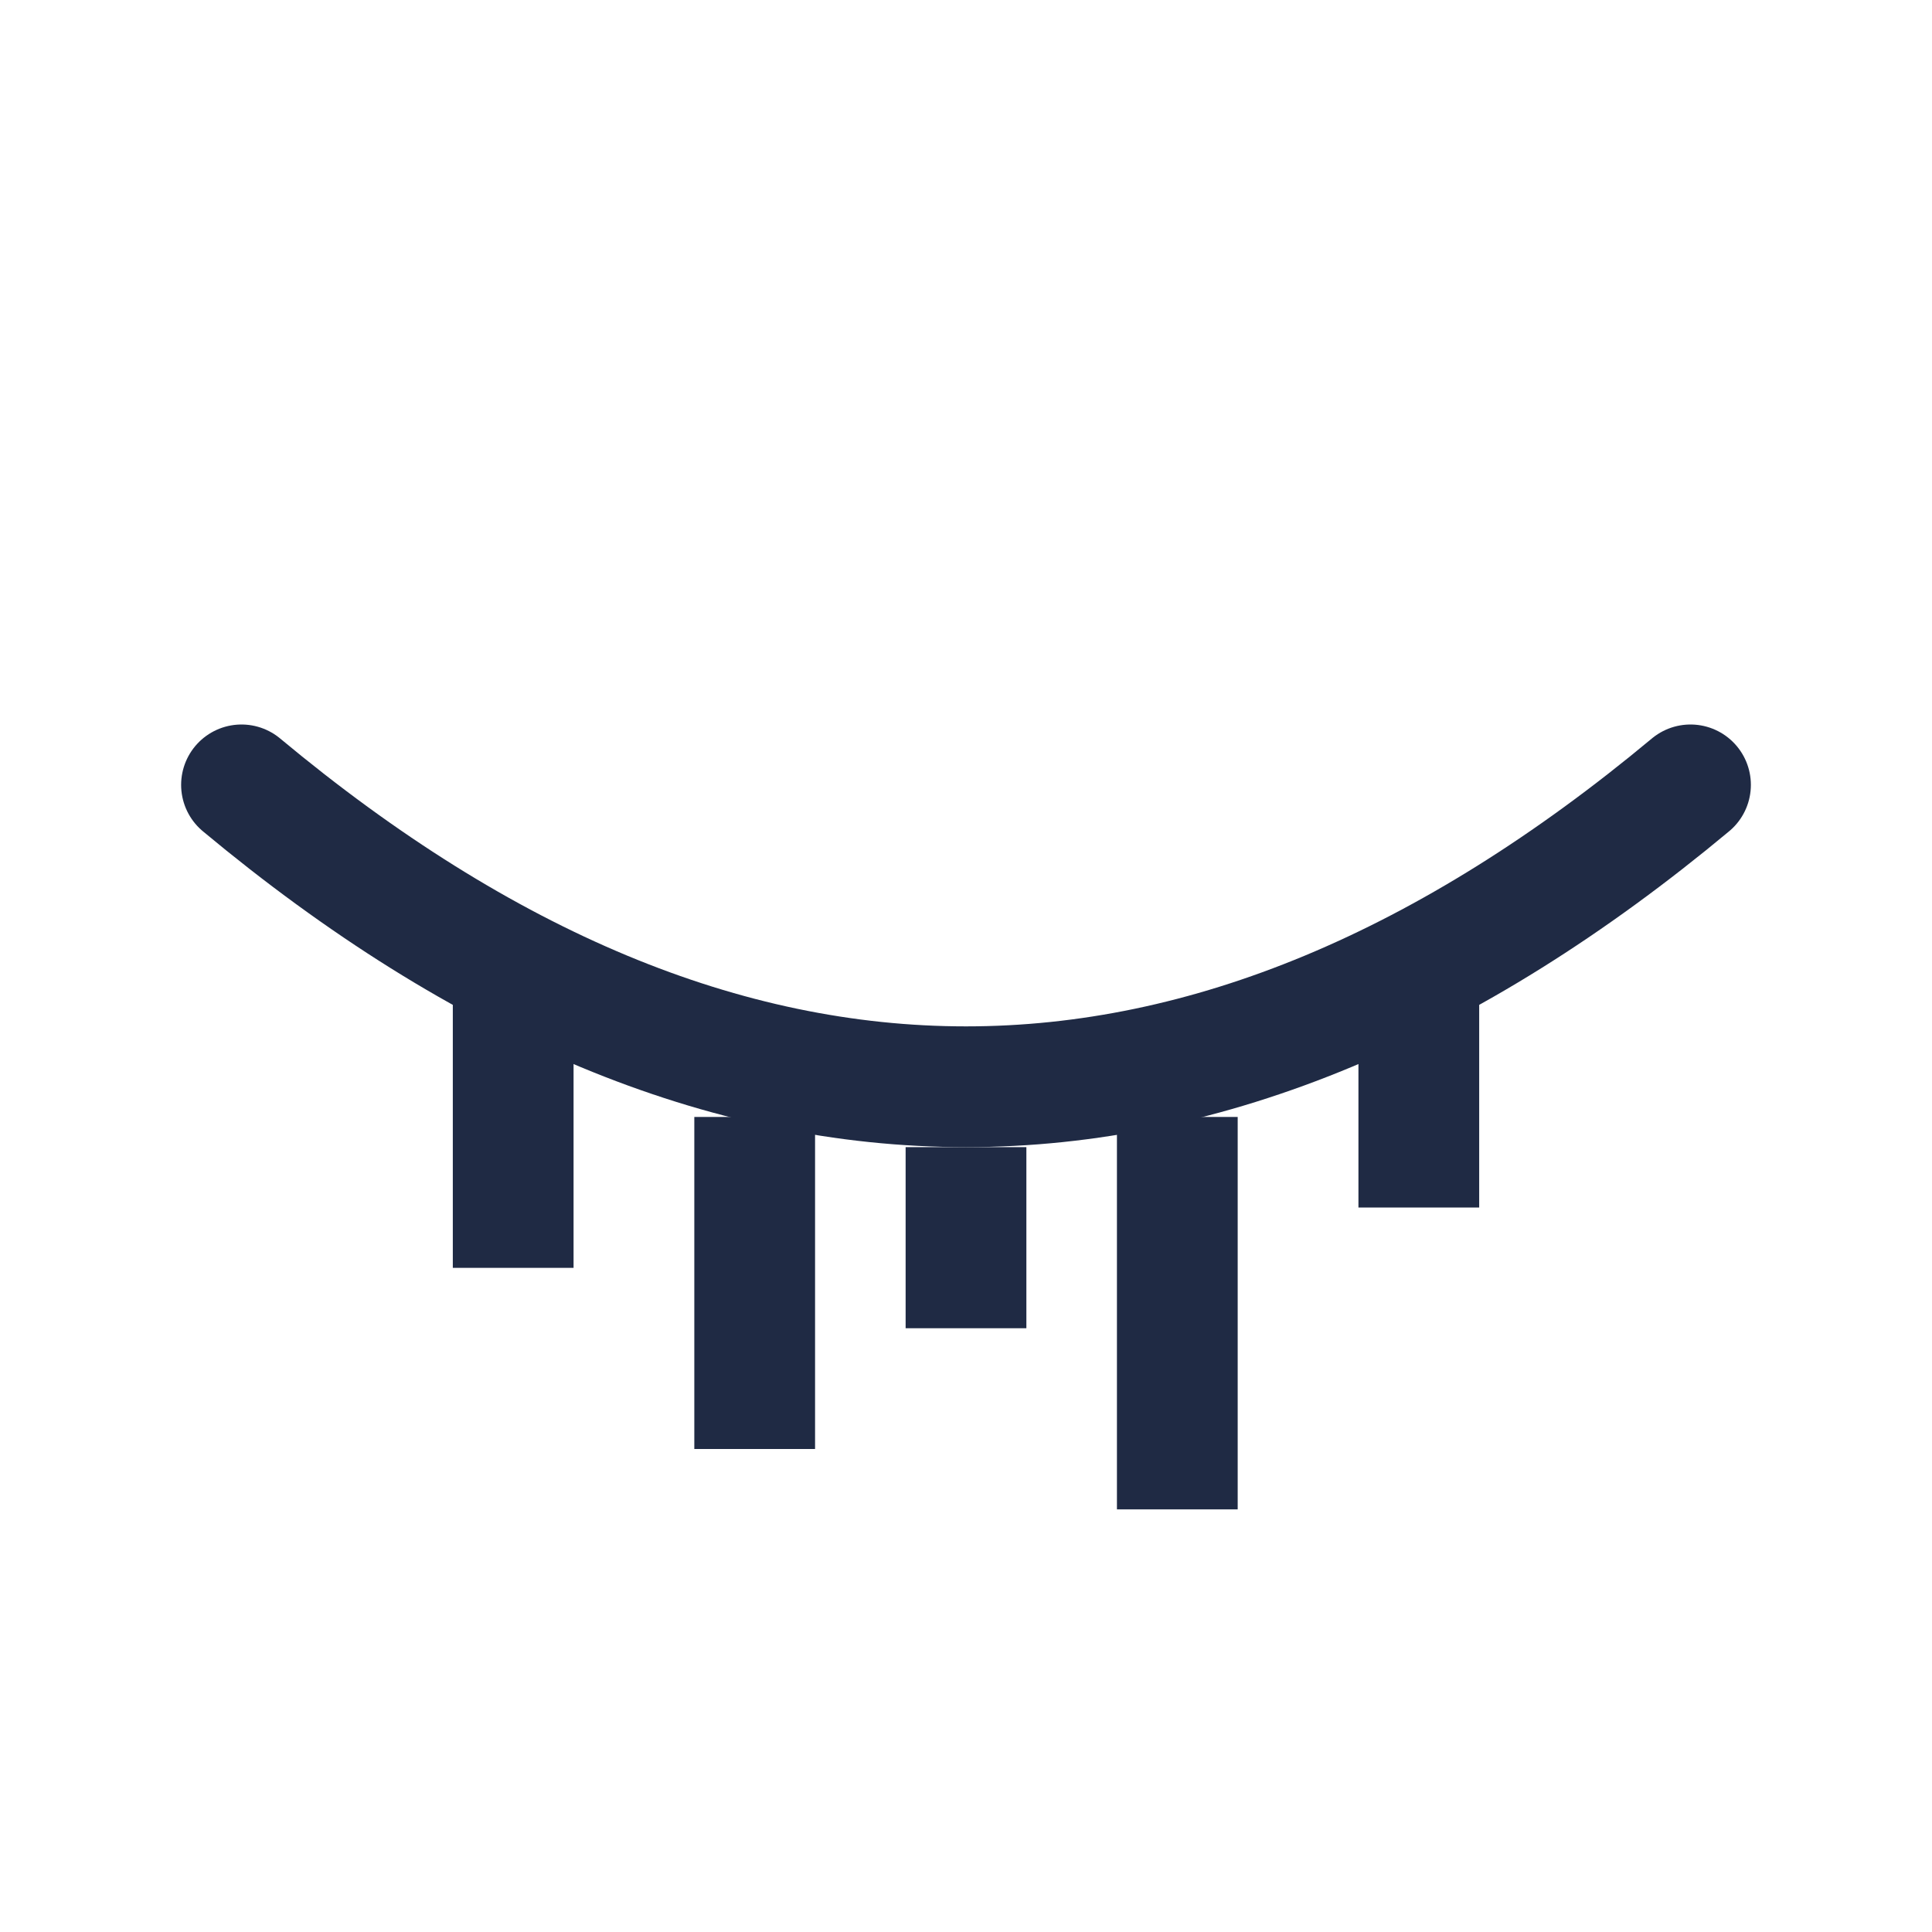
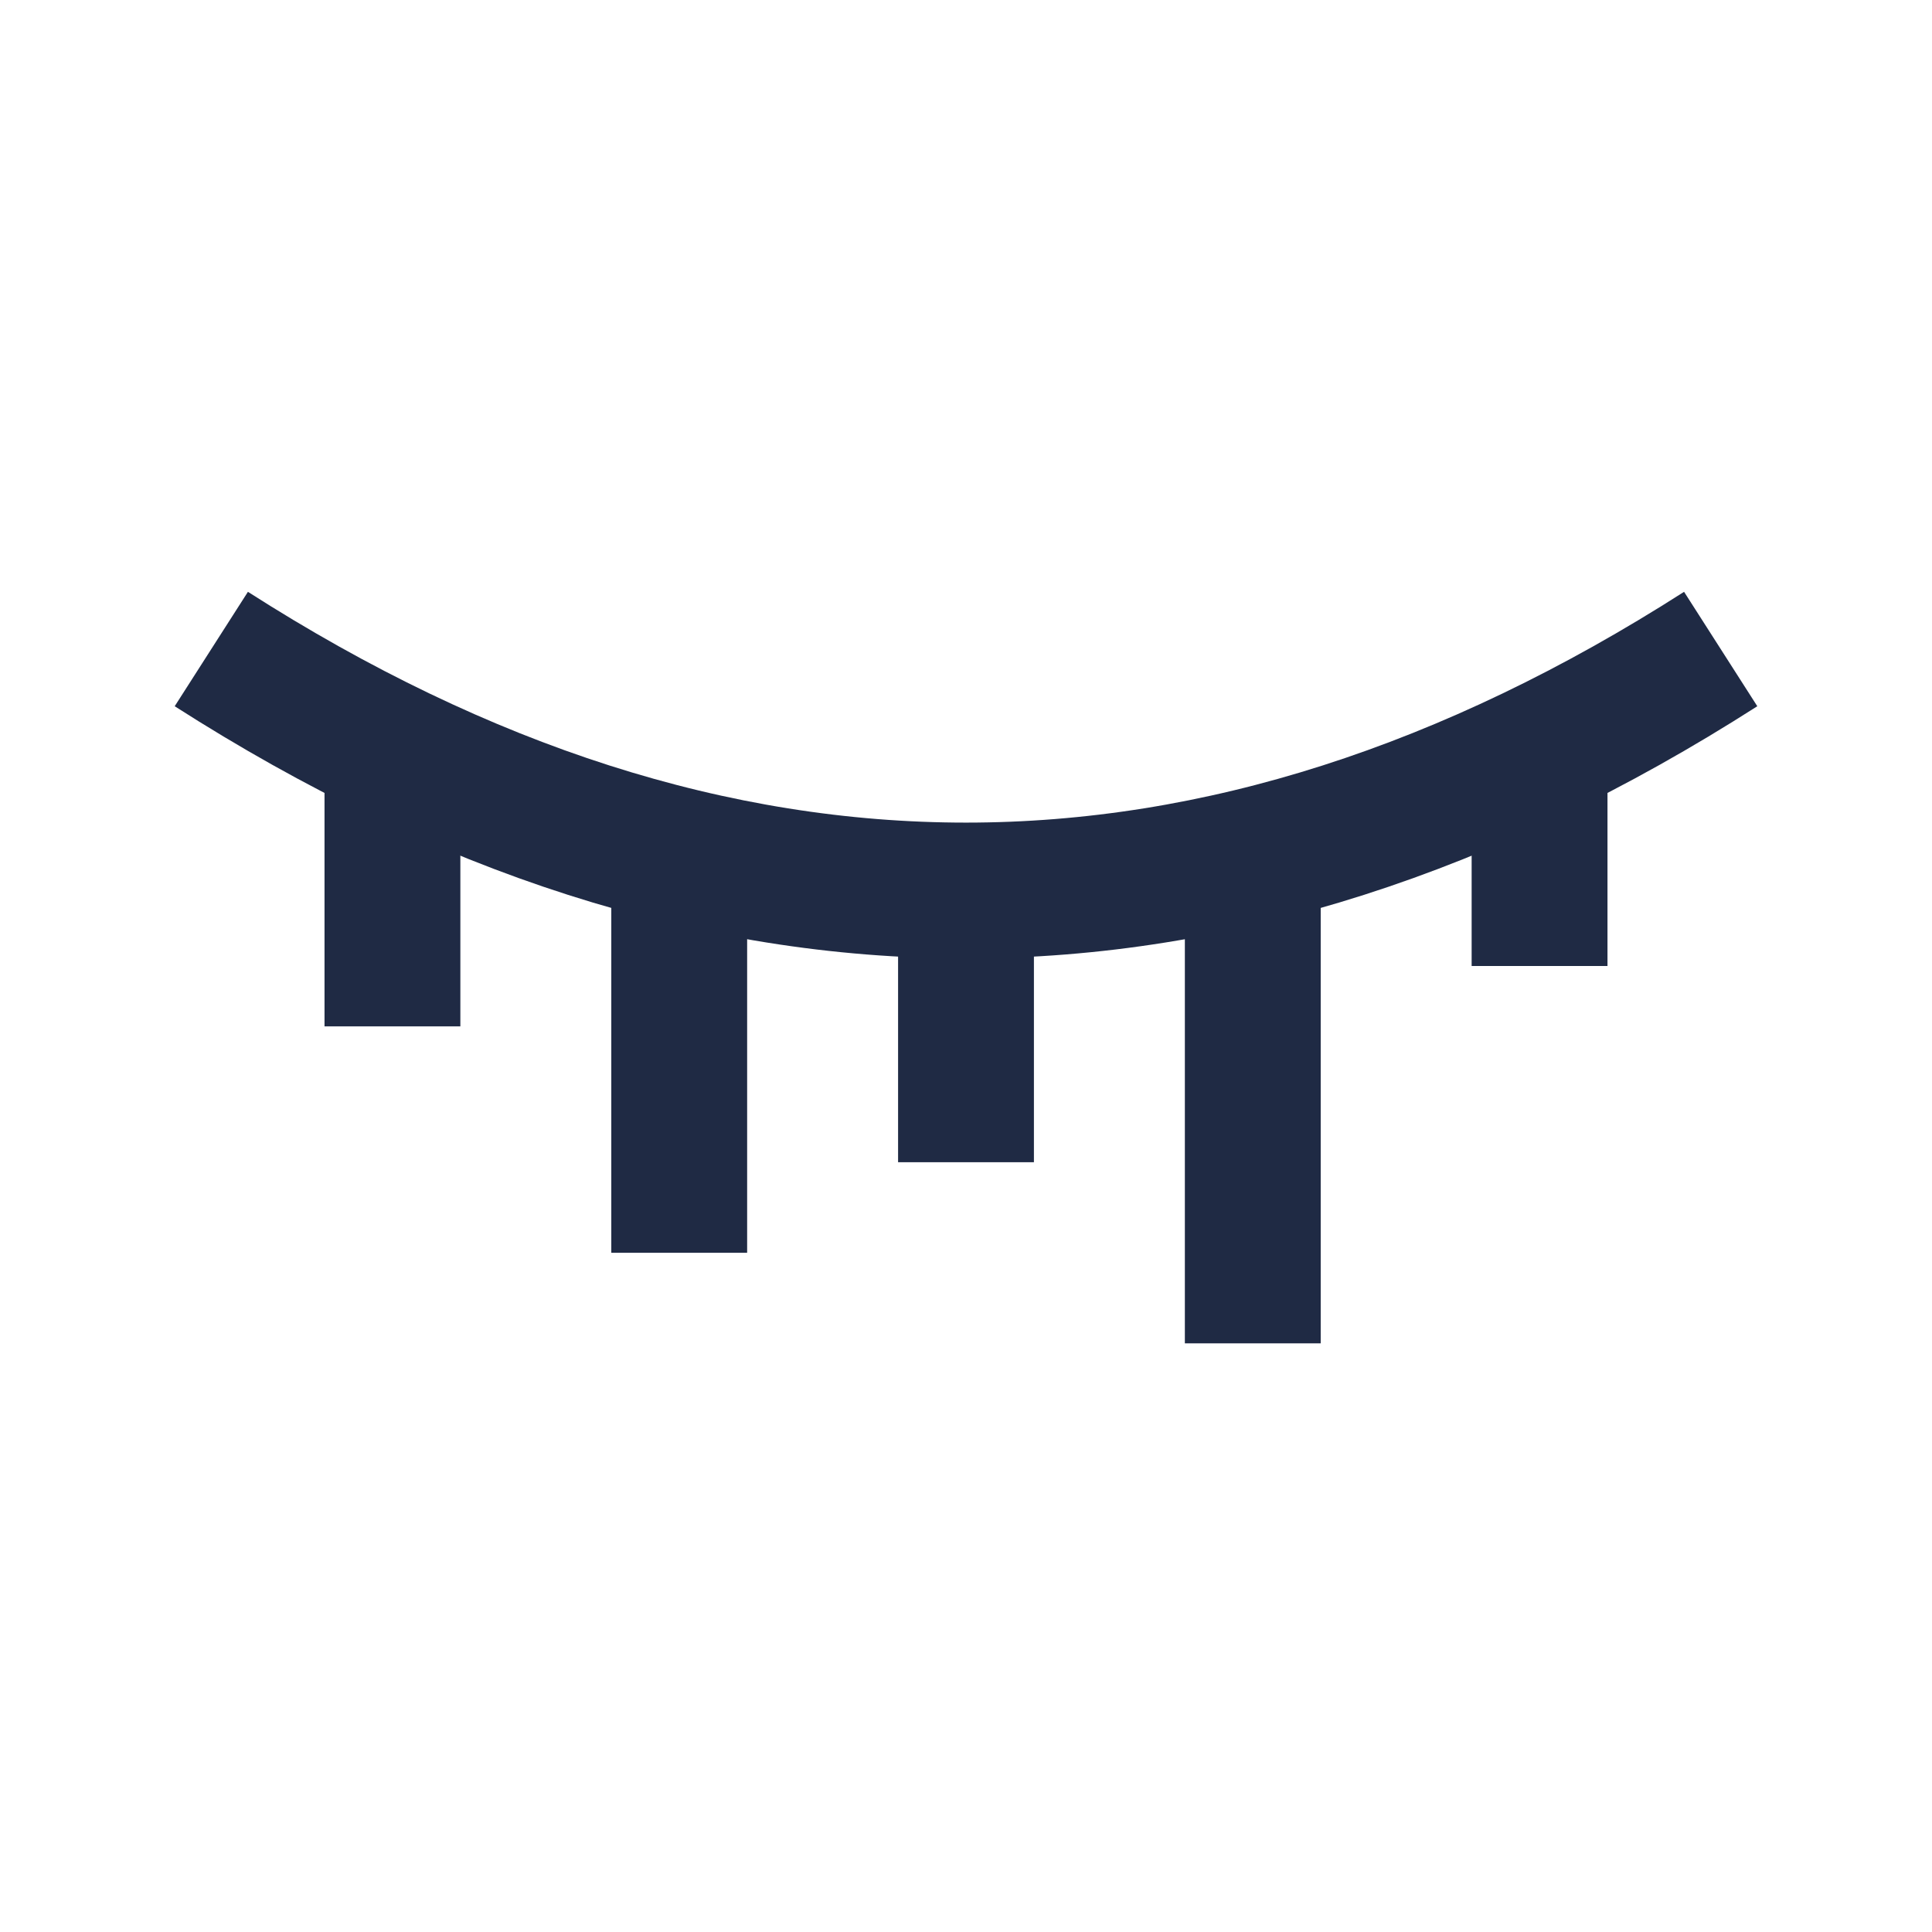
<svg xmlns="http://www.w3.org/2000/svg" viewBox="0 0 128 128" role="img" aria-labelledby="t">
  <style>
-     .mark { fill: none; stroke: #1f2a44; stroke-width: 8; stroke-linecap: round; stroke-linejoin: round; }
+     .mark { fill: none; stroke: #1f2a44; stroke-width: 9; stroke-linecap: butt; }
    @media (prefers-color-scheme: dark) { .mark { stroke: #e6ebf5; } }
  </style>
-   <path class="mark" d="M16 52 Q64 92 112 52" />
-   <path class="mark" style="stroke-linecap: butt" d="M34 66 V84 M50 74 V96 M64 76 V88 M78 74 V100 M94 66 V80" />
+   <g class="mark" transform="translate(0 -3)">
+     <path d="M14 46 Q64 78 114 46" />
+     <path d="M26 52.8 V71 M45 59.7 V86 M64 62 V80 M83 59.7 V92 M102 52.8 V67" />
+   </g>
</svg>
